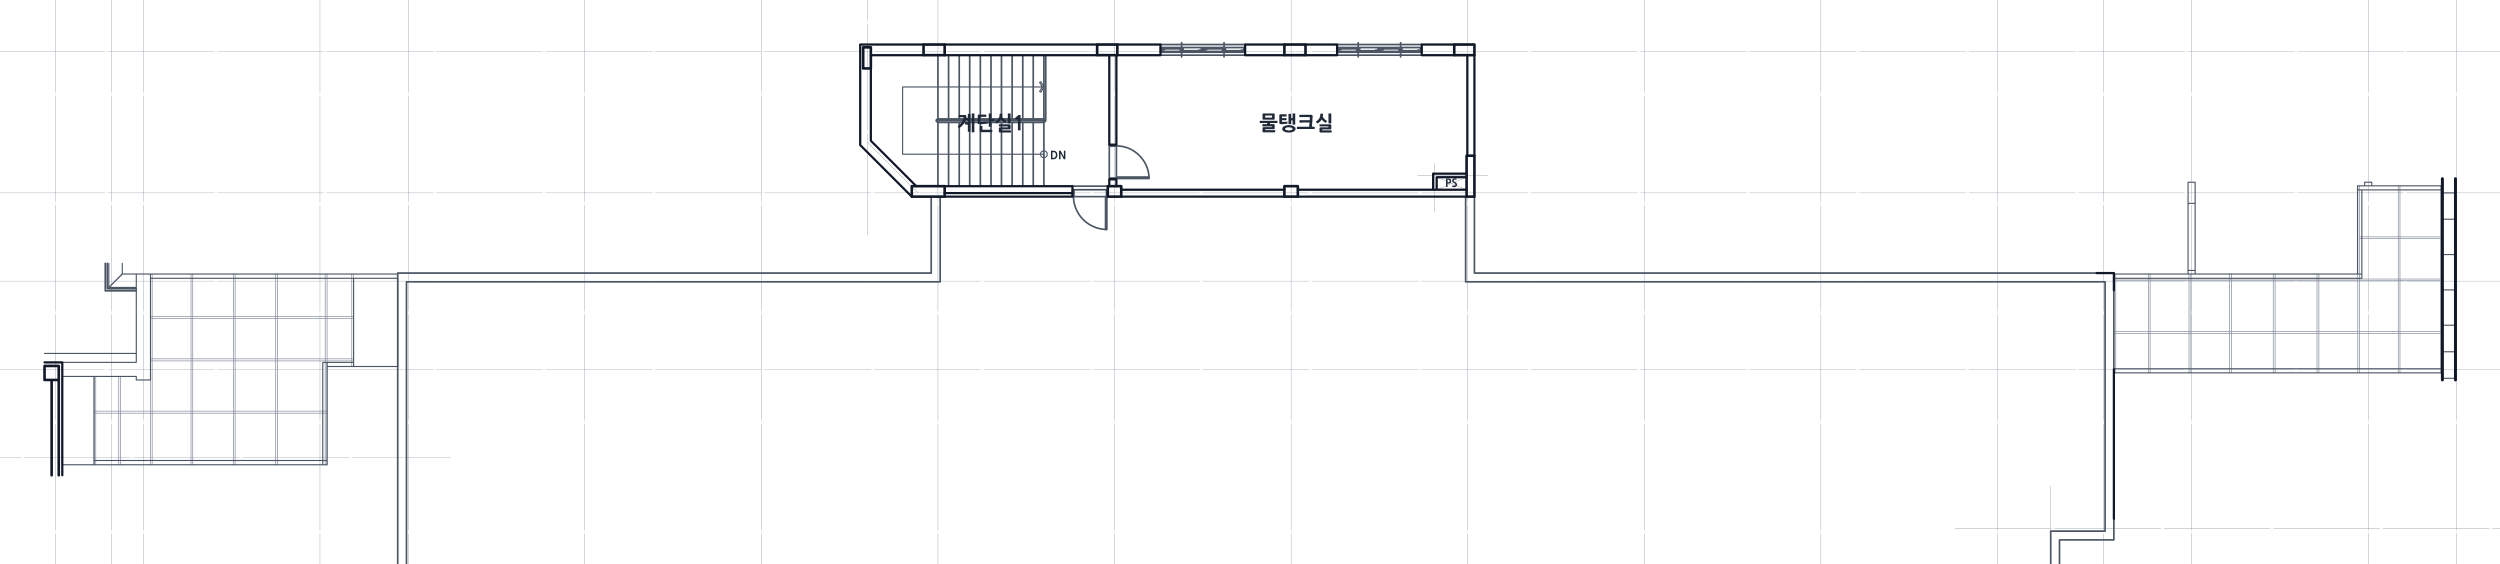
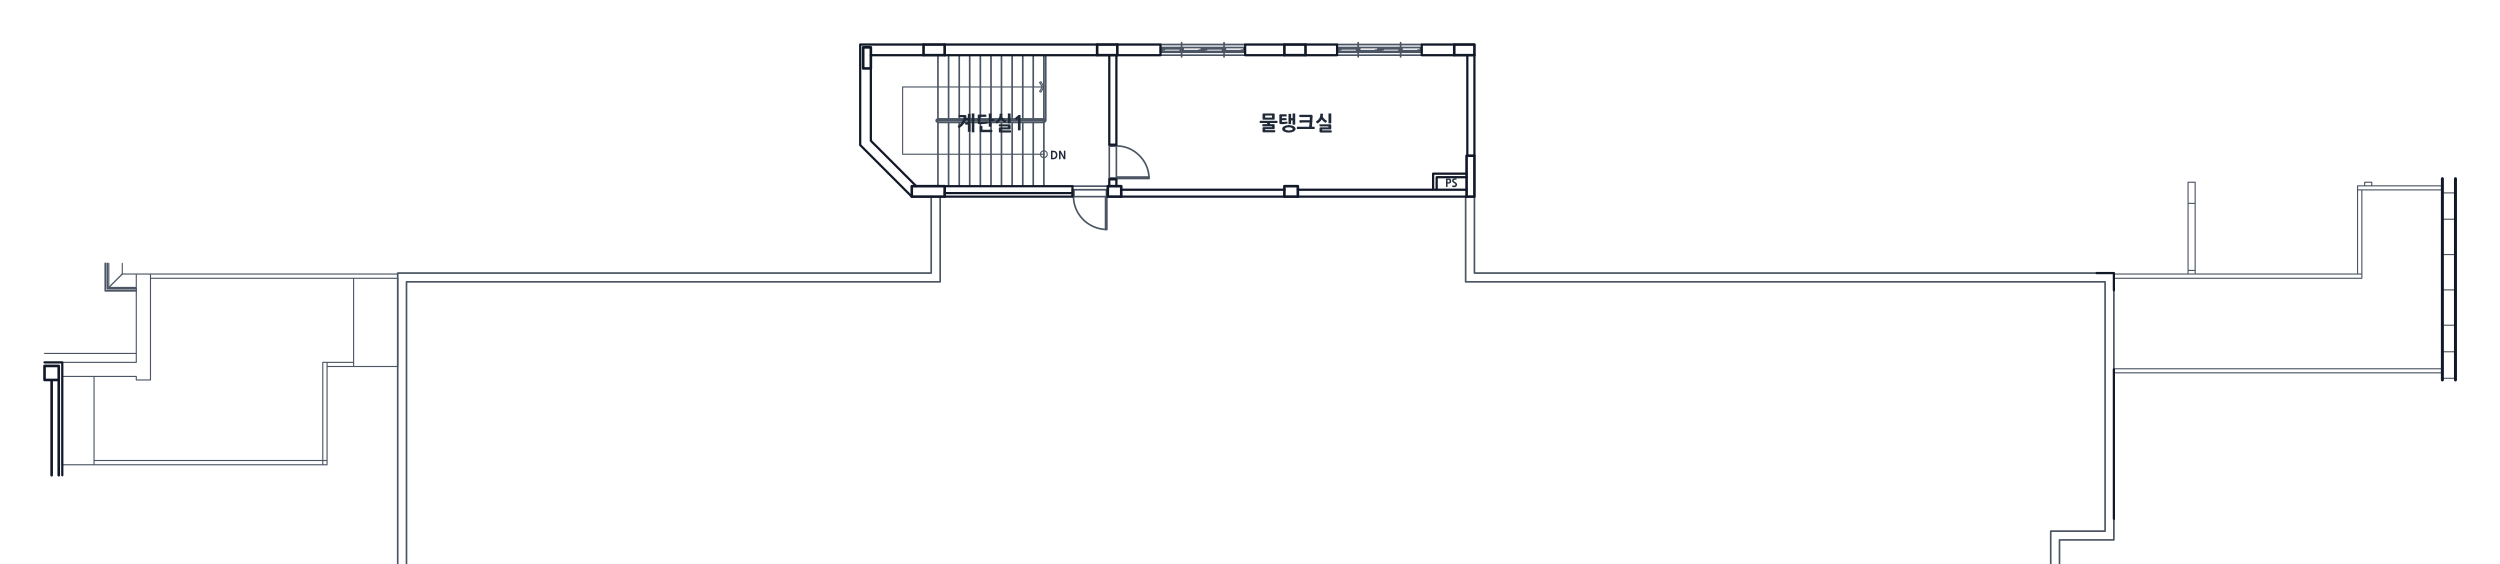
<svg xmlns="http://www.w3.org/2000/svg" viewBox="0 0 802.72 180.88" width="802.72" height="180.88">
-   <path class="l" fill="none" stroke="#8b93a1" stroke-linecap="round" stroke-linejoin="round" stroke-width="0.12" d="M461.3 60.92L470.9 56.9M461.3 56.9L470.9 60.92" />
-   <path class="l" fill="none" stroke="#8b93a1" stroke-linecap="round" stroke-linejoin="round" stroke-width="0.12" d="M-0.46 90.26L33.56 90.26M34.16 90.26L34.16 90.2M34.7 90.26L68.72 90.26M69.32 90.26L69.32 90.2M69.86 90.26L103.88 90.26M104.42 90.26L104.42 90.2M105.02 90.26L139.04 90.26M139.58 90.26L139.58 90.2M140.18 90.26L174.2 90.26M174.74 90.26L174.74 90.2M175.34 90.26L209.3 90.26M209.9 90.26L209.9 90.2M210.44 90.26L244.46 90.26M245.06 90.26L245.06 90.2M245.6 90.26L279.62 90.26M280.22 90.26L280.22 90.2M280.76 90.26L314.78 90.26M315.32 90.26L315.32 90.2M315.92 90.26L349.94 90.26M350.48 90.26L350.48 90.2M351.08 90.26L385.1 90.26M385.64 90.26L385.64 90.2M386.24 90.26L420.2 90.26M420.8 90.26L420.8 90.2M421.34 90.26L455.36 90.26M455.96 90.26L455.96 90.2M456.5 90.26L490.52 90.26M491.12 90.26L491.12 90.2M491.66 90.26L525.68 90.26M526.22 90.26L526.22 90.2M526.82 90.26L560.84 90.26M561.38 90.26L561.38 90.2M561.98 90.26L596 90.26M596.54 90.26L596.54 90.2M597.08 90.26L631.1 90.26M631.7 90.26L631.7 90.2M632.24 90.26L666.26 90.26M666.86 90.26L666.86 90.2M667.4 90.26L701.42 90.26M702.02 90.26L702.02 90.2M702.56 90.26L736.58 90.26M737.12 90.26L737.12 90.2M737.72 90.26L771.74 90.26M772.28 90.26L772.28 90.2M772.88 90.26L806.9 90.26M-24.82 146.96L6.68 146.96M7.22 146.96L7.22 146.9M7.76 146.96L41.78 146.96M42.38 146.96L42.38 146.9M42.92 146.96L76.94 146.96M77.54 146.96L77.54 146.9M78.08 146.96L112.1 146.96M112.64 146.96L112.64 146.9M113.24 146.96L144.68 146.96M244.46 -4.42L244.46 29.6M244.46 30.14L244.46 30.08M244.46 30.74L244.46 64.76M244.46 65.3L244.46 65.24M244.46 65.9L244.46 99.92M244.46 100.46L244.46 100.4M244.46 101L244.46 135.02M244.46 135.62L244.46 135.56M244.46 136.16L244.46 170.18M244.46 170.78L244.46 170.72M244.46 171.32L244.46 205.34M301.16 -4.42L301.16 29.6M301.16 30.14L301.16 30.08M301.16 30.74L301.16 64.76M301.16 65.3L301.16 65.24M301.16 65.9L301.16 99.92M301.16 100.46L301.16 100.4M301.16 101L301.16 135.02M301.16 135.62L301.16 135.56M301.16 136.16L301.16 170.18M301.16 170.78L301.16 170.72M301.16 171.32L301.16 205.34M357.86 -4.42L357.86 29.6M357.86 30.14L357.86 30.08M357.86 30.74L357.86 64.76M357.86 65.3L357.86 65.24M357.86 65.9L357.86 99.92M357.86 100.46L357.86 100.4M357.86 101L357.86 135.02M357.86 135.62L357.86 135.56M357.86 136.16L357.86 170.18M357.86 170.78L357.86 170.72M357.86 171.32L357.86 205.34M414.56 -4.42L414.56 29.6M414.56 30.14L414.56 30.08M414.56 30.74L414.56 64.76M414.56 65.3L414.56 65.24M414.56 65.9L414.56 99.92M414.56 100.46L414.56 100.4M414.56 101L414.56 135.02M414.56 135.62L414.56 135.56M414.56 136.16L414.56 170.18M414.56 170.78L414.56 170.72M414.56 171.32L414.56 205.34M471.26 -4.42L471.26 29.6M471.26 30.14L471.26 30.08M471.26 30.74L471.26 64.76M471.26 65.3L471.26 65.24M471.26 65.9L471.26 99.92M471.26 100.46L471.26 100.4M471.26 101L471.26 135.02M471.26 135.62L471.26 135.56M471.26 136.16L471.26 170.18M471.26 170.78L471.26 170.72M471.26 171.32L471.26 205.34M527.96 -4.42L527.96 29.6M527.96 30.14L527.96 30.08M527.96 30.74L527.96 64.76M527.96 65.3L527.96 65.24M527.96 65.9L527.96 99.92M527.96 100.46L527.96 100.4M527.96 101L527.96 135.02M527.96 135.62L527.96 135.56M527.96 136.16L527.96 170.18M527.96 170.78L527.96 170.72M527.96 171.32L527.96 205.34M584.66 -4.42L584.66 29.6M584.66 30.14L584.66 30.08M584.66 30.74L584.66 64.76M584.66 65.3L584.66 65.24M584.66 65.9L584.66 99.92M584.66 100.46L584.66 100.4M584.66 101L584.66 135.02M584.66 135.62L584.66 135.56M584.66 136.16L584.66 170.18M584.66 170.78L584.66 170.72M584.66 171.32L584.66 205.34M641.3 -4.42L641.3 29.6M641.3 30.14L641.3 30.08M641.3 30.74L641.3 64.76M641.3 65.3L641.3 65.24M641.3 65.9L641.3 99.92M641.3 100.46L641.3 100.4M641.3 101L641.3 135.02M641.3 135.62L641.3 135.56M641.3 136.16L641.3 170.18M641.3 170.78L641.3 170.72M641.3 171.32L641.3 205.34M675.32 -4.42L675.32 29.6M675.32 30.14L675.32 30.08M675.32 30.74L675.32 64.76M675.32 65.3L675.32 65.24M675.32 65.9L675.32 99.92M675.32 100.46L675.32 100.4M675.32 101L675.32 135.02M675.32 135.62L675.32 135.56M675.32 136.16L675.32 170.18M675.32 170.78L675.32 170.72M675.32 171.32L675.32 205.34M703.7 -4.42L703.7 29.6M703.7 30.14L703.7 30.08M703.7 30.74L703.7 64.76M703.7 65.3L703.7 65.24M703.7 65.9L703.7 99.92M703.7 100.46L703.7 100.4M703.7 101L703.7 135.02M703.7 135.62L703.7 135.56M703.7 136.16L703.7 170.18M703.7 170.78L703.7 170.72M703.7 171.32L703.7 205.34M760.4 -4.42L760.4 29.6M760.4 30.14L760.4 30.08M760.4 30.74L760.4 64.76M760.4 65.3L760.4 65.24M760.4 65.9L760.4 99.92M760.4 100.46L760.4 100.4M760.4 101L760.4 135.02M760.4 135.62L760.4 135.56M760.4 136.16L760.4 170.18M760.4 170.78L760.4 170.72M760.4 171.32L760.4 205.34M788.72 -4.42L788.72 29.6M788.72 30.14L788.72 30.08M788.72 30.74L788.72 64.76M788.72 65.3L788.72 65.24M788.72 65.9L788.72 99.92M788.72 100.46L788.72 100.4M788.72 101L788.72 135.02M788.72 135.62L788.72 135.56M788.72 136.16L788.72 170.18M788.72 170.78L788.72 170.72M788.72 171.32L788.72 205.34M658.34 169.64L658.34 197.72M-0.46 118.58L33.56 118.58M34.16 118.58L34.16 118.52M34.7 118.58L68.72 118.58M69.32 118.58L69.32 118.52M69.86 118.58L103.88 118.58M104.42 118.58L104.42 118.52M105.02 118.58L139.04 118.58M139.58 118.58L139.58 118.52M140.18 118.58L174.2 118.58M174.74 118.58L174.74 118.52M175.34 118.58L209.3 118.58M209.9 118.58L209.9 118.52M210.44 118.58L244.46 118.58M245.06 118.58L245.06 118.52M245.6 118.58L279.62 118.58M280.22 118.58L280.22 118.52M280.76 118.58L314.78 118.58M315.32 118.58L315.32 118.52M315.92 118.58L349.94 118.58M350.48 118.58L350.48 118.52M351.08 118.58L385.1 118.58M385.64 118.58L385.64 118.52M386.24 118.58L420.2 118.58M420.8 118.58L420.8 118.52M421.34 118.58L455.36 118.58M455.96 118.58L455.96 118.52M456.5 118.58L490.52 118.58M491.12 118.58L491.12 118.52M491.66 118.58L525.68 118.58M526.22 118.58L526.22 118.52M526.82 118.58L560.84 118.58M561.38 118.58L561.38 118.52M561.98 118.58L596 118.58M596.54 118.58L596.54 118.52M597.08 118.58L631.1 118.58M631.7 118.58L631.7 118.52M632.24 118.58L666.26 118.58M666.86 118.58L666.86 118.52M667.4 118.58L701.42 118.58M702.02 118.58L702.02 118.52M702.56 118.58L736.58 118.58M737.12 118.58L737.12 118.52M737.72 118.58L771.74 118.58M772.28 118.58L772.28 118.52M772.88 118.58L806.9 118.58M627.74 169.64L658.64 169.64M659.18 169.64L659.18 169.58M659.78 169.64L693.8 169.64M694.34 169.64L694.34 169.58M694.88 169.64L728.9 169.64M729.5 169.64L729.5 169.58M730.04 169.64L764.06 169.64M764.66 169.64L764.66 169.58M765.2 169.64L799.22 169.64M799.76 169.64L799.76 169.58M800.36 169.64L831.26 169.64M17.72 -4.42L17.72 29.6M17.72 30.14L17.72 30.08M17.72 30.74L17.72 64.76M17.72 65.3L17.72 65.24M17.72 65.9L17.72 99.92M17.72 100.46L17.72 100.4M17.72 101L17.72 135.02M17.72 135.62L17.72 135.56M17.72 136.16L17.72 170.18M17.72 170.78L17.72 170.72M17.72 171.32L17.72 205.34M46.04 -4.42L46.04 29.6M46.04 30.14L46.04 30.08M46.04 30.74L46.04 64.76M46.04 65.3L46.04 65.24M46.04 65.9L46.04 99.92M46.04 100.46L46.04 100.4M46.04 101L46.04 135.02M46.04 135.62L46.04 135.56M46.04 136.16L46.04 170.18M46.04 170.78L46.04 170.72M46.04 171.32L46.04 205.34M102.74 -4.42L102.74 29.6M102.74 30.14L102.74 30.08M102.74 30.74L102.74 64.76M102.74 65.3L102.74 65.24M102.74 65.9L102.74 99.92M102.74 100.46L102.74 100.4M102.74 101L102.74 135.02M102.74 135.62L102.74 135.56M102.74 136.16L102.74 170.18M102.74 170.78L102.74 170.72M102.74 171.32L102.74 205.34M131.12 -4.42L131.12 29.6M131.12 30.14L131.12 30.08M131.12 30.74L131.12 64.76M131.12 65.3L131.12 65.24M131.12 65.9L131.12 99.92M131.12 100.46L131.12 100.4M131.12 101L131.12 135.02M131.12 135.62L131.12 135.56M131.12 136.16L131.12 170.18M131.12 170.78L131.12 170.72M131.12 171.32L131.12 205.34M187.76 -4.42L187.76 29.6M187.76 30.14L187.76 30.08M187.76 30.74L187.76 64.76M187.76 65.3L187.76 65.24M187.76 65.9L187.76 99.92M187.76 100.46L187.76 100.4M187.76 101L187.76 135.02M187.76 135.62L187.76 135.56M187.76 136.16L187.76 170.18M187.76 170.78L187.76 170.72M187.76 171.32L187.76 205.34M-0.46 61.94L33.56 61.94M34.16 61.94L34.16 61.88M34.7 61.94L68.72 61.94M69.32 61.94L69.32 61.88M69.86 61.94L103.88 61.94M104.42 61.94L104.42 61.88M105.02 61.94L139.04 61.94M139.58 61.94L139.58 61.88M140.18 61.94L174.2 61.94M174.74 61.94L174.74 61.88M175.34 61.94L209.3 61.94M209.9 61.94L209.9 61.88M210.44 61.94L244.46 61.94M245.06 61.94L245.06 61.88M245.6 61.94L279.62 61.94M280.22 61.94L280.22 61.88M280.76 61.94L314.78 61.94M315.32 61.94L315.32 61.88M315.92 61.94L349.94 61.94M350.48 61.94L350.48 61.88M351.08 61.94L385.1 61.94M385.64 61.94L385.64 61.88M386.24 61.94L420.2 61.94M420.8 61.94L420.8 61.88M421.34 61.94L455.36 61.94M455.96 61.94L455.96 61.88M456.5 61.94L490.52 61.94M491.12 61.94L491.12 61.88M491.66 61.94L525.68 61.94M526.22 61.94L526.22 61.88M526.82 61.94L560.84 61.94M561.38 61.94L561.38 61.88M561.98 61.94L596 61.94M596.54 61.94L596.54 61.88M597.08 61.94L631.1 61.94M631.7 61.94L631.7 61.88M632.24 61.94L666.26 61.94M666.86 61.94L666.86 61.88M667.4 61.94L701.42 61.94M702.02 61.94L702.02 61.88M702.56 61.94L736.58 61.94M737.12 61.94L737.12 61.88M737.72 61.94L771.74 61.94M772.28 61.94L772.28 61.88M772.88 61.94L806.9 61.94M-0.46 16.58L33.56 16.58M34.16 16.58L34.16 16.52M34.7 16.58L68.72 16.58M69.32 16.58L69.32 16.52M69.86 16.58L103.88 16.58M104.42 16.58L104.42 16.52M105.02 16.58L139.04 16.58M139.58 16.58L139.58 16.52M140.18 16.58L174.2 16.58M174.74 16.58L174.74 16.52M175.34 16.58L209.3 16.58M209.9 16.58L209.9 16.52M210.44 16.58L244.46 16.58M245.06 16.58L245.06 16.52M245.6 16.58L279.62 16.58M280.22 16.58L280.22 16.52M280.76 16.58L314.78 16.58M315.32 16.58L315.32 16.52M315.92 16.58L349.94 16.58M350.48 16.58L350.48 16.52M351.08 16.58L385.1 16.58M385.64 16.58L385.64 16.52M386.24 16.58L420.2 16.58M420.8 16.58L420.8 16.52M421.34 16.58L455.36 16.58M455.96 16.58L455.96 16.52M456.5 16.58L490.52 16.58M491.12 16.58L491.12 16.52M491.66 16.58L525.68 16.58M526.22 16.58L526.22 16.52M526.82 16.58L560.84 16.58M561.38 16.58L561.38 16.52M561.98 16.58L596 16.58M596.54 16.58L596.54 16.52M597.08 16.58L631.1 16.58M631.7 16.58L631.7 16.52M632.24 16.58L666.26 16.58M666.86 16.58L666.86 16.52M667.4 16.58L701.42 16.58M702.02 16.58L702.02 16.52M702.56 16.58L736.58 16.58M737.12 16.58L737.12 16.52M737.72 16.58L771.74 16.58M772.28 16.58L772.28 16.52M772.88 16.58L806.9 16.58M278.48 -25.96L278.48 6.62M278.48 7.22L278.48 7.16M278.48 7.76L278.48 41.78M278.48 42.38L278.48 42.32M278.48 42.92L278.48 75.5M278.48 45.68L294.74 61.94M460.7 68.12L460.7 52.46M455.18 56.36L477.86 56.36M35.84 205.34L35.84 171.32M35.84 170.78L35.84 170.72M35.84 170.18L35.84 136.16M35.84 135.62L35.84 135.56M35.84 135.02L35.84 101M35.84 100.46L35.84 100.4M35.84 99.92L35.84 65.9M35.84 65.3L35.84 65.24M35.84 64.76L35.84 30.74M35.84 30.14L35.84 30.08M35.84 29.6L35.84 -4.42M658.34 156.02L658.34 173.3M658.34 173.9L658.34 173.84M658.34 174.44L658.34 208.46" />
-   <path class="l" fill="none" stroke="#8b93a1" stroke-linecap="round" stroke-linejoin="round" stroke-width="0.24" d="M30.2 120.86L30.2 149.24M30.74 120.86L30.74 149.24M38.12 120.86L38.12 149.24M38.66 120.86L38.66 149.24M48.32 122L48.32 149.24M48.86 87.98L48.86 149.24M61.34 87.98L61.34 149.24M61.88 87.98L61.88 149.24M74.96 87.98L74.96 149.24M75.5 87.98L75.5 149.24M88.52 87.98L88.52 149.24M89.12 87.98L89.12 149.24M104.42 87.98L104.42 149.24M105.02 87.98L105.02 149.24M112.94 87.98L112.94 117.68M113.54 87.98L113.54 117.68M48.32 101.6L113.54 101.6M48.32 115.22L113.54 115.22M30.2 132.02L105.02 132.02M30.2 132.68L105.02 132.68M48.32 115.88L113.54 115.88M48.32 102.26L113.54 102.26M689.84 87.98L689.84 119.72M690.38 87.98L690.38 119.72M702.86 87.98L702.86 119.72M703.46 87.98L703.46 119.72M715.88 87.98L715.88 119.72M716.48 87.98L716.48 119.72M729.92 87.98L729.92 119.72M730.52 87.98L730.52 119.72M743.96 87.98L743.96 119.72M744.56 87.98L744.56 119.72M757.04 59.66L757.04 119.72M757.58 59.66L757.58 119.72M770.06 59.66L770.06 119.72M770.6 59.66L770.6 119.72M783.62 59.66L783.62 119.72M757.58 76.58L784.22 76.58M757.58 76.04L784.22 76.04M678.74 90.14L784.22 90.14M678.74 89.6L784.22 89.6M678.74 106.4L784.22 106.4M678.74 107.12L784.22 107.12M679.34 87.98L679.34 119.72" />
  <path class="m" fill="none" stroke="#4b5563" stroke-linecap="round" stroke-linejoin="round" stroke-width="0.36" d="M336.26 49.52L336.2 49.1L335.96 48.74L335.6 48.5L335.18 48.44L334.76 48.5L334.4 48.74L334.16 49.1L334.1 49.52L334.16 49.94L334.4 50.3L334.76 50.54L335.18 50.6L335.6 50.54L335.96 50.3L336.2 49.94L336.26 49.52M335.18 49.52L289.82 49.52L289.82 27.92L335.18 27.92L334.22 29.6L333.8 29.36L334.64 27.92L333.8 26.48L334.22 26.24L335.18 27.92M702.56 86.84L702.56 65.3L704.84 65.3L704.84 86.84ZM704.84 87.98L704.84 86.84L702.56 86.84L702.56 87.98M702.56 65.3L702.56 58.52L704.84 58.52L704.84 65.3ZM759.26 59.66L759.26 58.52L761.54 58.52L761.54 59.66M784.22 119.72L678.74 119.72M784.22 118.4L678.74 118.4M784.22 59.66L756.98 59.66L756.98 87.98M105.02 149.24L103.64 149.24L103.64 116.36L105.02 116.36ZM105.02 149.24L20 149.24M30.2 147.86L105.02 147.86M20 120.86L43.76 120.86M20 116.36L43.76 116.36M20 116.36L43.76 116.36M39.26 87.98L39.26 84.56M43.76 120.86L43.76 122L48.32 122L48.32 87.98L43.76 87.98L43.76 116.36M48.32 89.36L127.7 89.36M48.32 87.98L127.7 87.98M105.02 117.68L127.7 117.68M105.02 116.36L113.54 116.36M43.76 87.98L39.26 87.98M14.3 113.48L43.76 113.48M34.94 84.56L34.94 92.3L43.76 92.3M788.42 61.94L784.22 61.94M788.42 70.4L784.22 70.4M788.42 81.74L784.22 81.74M788.42 93.08L784.22 93.08M788.42 104.42L784.22 104.42M788.42 112.94L784.22 112.94M788.42 121.46L784.22 121.46M758.36 87.98L678.74 87.98M758.36 89.36L678.74 89.36M784.22 60.98L756.98 60.98M758.36 60.98L758.36 89.36M113.54 117.68L113.54 89.36L127.7 89.36L127.7 117.68ZM20 149.24L20 120.86L30.2 120.86L30.2 149.24Z" />
  <path class="m" fill="none" stroke="#4b5563" stroke-linecap="round" stroke-linejoin="round" stroke-width="0.42" d="M34.94 92.3L39.26 87.98" />
  <path class="m" fill="none" stroke="#4b5563" stroke-linecap="round" stroke-linejoin="round" stroke-width="0.54" d="M335.18 38.72L301.16 38.72M335.18 38.18L301.16 38.18M335.18 39.26L335.48 39.14L335.72 38.9L335.72 38.54L335.48 38.3L335.18 38.18M301.16 38.18L300.86 38.3L300.62 38.54L300.62 38.9L300.86 39.14L301.16 39.26M335.18 39.32L301.16 39.32M335.18 38.18L335.18 17.72M331.76 38.18L331.76 17.72M328.4 38.18L328.4 17.72M324.98 38.18L324.98 17.72M321.56 38.18L321.56 17.72M318.2 38.18L318.2 17.72M314.78 38.18L314.78 17.72M311.36 38.18L311.36 17.72M308 38.18L308 17.72M304.58 38.18L304.58 17.72M301.16 38.18L301.16 17.72M335.18 38.18L335.18 59.78M331.76 39.32L331.76 59.78M328.4 39.32L328.4 59.78M324.98 39.32L324.98 59.78M321.56 39.32L321.56 59.78M318.2 39.32L318.2 59.78M314.78 39.32L314.78 59.78M311.36 39.32L311.36 59.78M308 39.32L308 59.78M304.58 39.32L304.58 59.78M301.16 39.32L301.16 59.78M456.08 15.26L442.88 15.26M456.08 15.26L442.88 15.26M449.72 18.26L449.72 13.7M443.12 15.92L443.12 15.44M443.24 15.5L443.24 15.92M443.36 15.26L456.08 15.26M443.36 16.76L456.08 16.76M449.24 15.92L449.24 15.5L450.14 15.5L450.14 15.92ZM449.24 16.46L449.24 16.1L450.14 16.1L450.14 16.46ZM443.36 15.26L442.88 15.26M442.88 16.76L443.36 16.76L443.36 15.92L443.12 15.92L443.12 15.44L443.36 15.44L443.36 15.26M443.24 15.92L443.24 15.5L444.14 15.5L444.14 15.92ZM444.14 15.68L449.24 15.68M456.26 16.04L456.26 16.52M456.2 16.46L456.2 16.1M456.5 16.76L456.08 16.76M456.08 15.26L456.08 16.04L456.26 16.04L456.26 16.52L456.08 16.52L456.08 16.76M455.24 16.46L455.24 16.1L456.2 16.1L456.2 16.46ZM455.24 16.28L450.14 16.28M456.08 16.76L442.88 16.76M456.08 16.76L456.5 16.76M456.5 15.26L456.08 15.26L456.5 15.26M443.36 16.52L456.08 16.52M442.88 16.76L442.88 15.26M456.5 16.76L456.5 15.26M442.46 15.26L429.32 15.26M442.46 15.26L429.32 15.26M436.1 18.26L436.1 13.7M429.5 15.92L429.5 15.44M429.62 15.5L429.62 15.92M429.74 15.26L442.46 15.26M429.74 16.76L442.46 16.76M435.62 15.92L435.62 15.5L436.58 15.5L436.58 15.92ZM435.62 16.46L435.62 16.1L436.58 16.1L436.58 16.46ZM429.74 15.26L429.32 15.26M429.32 16.76L429.74 16.76L429.74 15.92L429.5 15.92L429.5 15.44L429.74 15.44L429.74 15.26M429.62 15.92L429.62 15.5L430.52 15.5L430.52 15.92ZM430.52 15.68L435.62 15.68M442.7 16.04L442.7 16.52M442.58 16.46L442.58 16.1M442.88 16.76L442.46 16.76M442.46 15.26L442.46 16.04L442.7 16.04L442.7 16.52L442.46 16.52L442.46 16.76M441.68 16.46L441.68 16.1L442.58 16.1L442.58 16.46ZM441.68 16.28L436.58 16.28M442.46 16.76L429.32 16.76M442.46 16.76L442.88 16.76M442.88 15.26L442.46 15.26L442.88 15.26M429.74 16.52L442.46 16.52M429.32 16.76L429.32 15.26M442.88 16.76L442.88 15.26M473.42 63.14L473.42 87.68L678.74 87.68L678.74 173.36L661.28 173.36L661.28 274.88L241.64 274.88L241.64 256.82L127.7 256.82L127.7 87.68L299 87.68L299 63.14M470.6 63.14L470.6 90.5L675.92 90.5L675.92 170.54L658.46 170.54L658.46 272L244.46 272L244.46 254L130.52 254L130.52 90.5L301.88 90.5L301.88 63.14M399.38 15.26L386.24 15.26M399.38 15.26L386.24 15.26M393.02 18.26L393.02 13.7M386.42 15.92L386.42 15.44M386.54 15.5L386.54 15.92M386.66 15.26L399.38 15.26M386.66 16.76L399.38 16.76M392.54 15.92L392.54 15.5L393.44 15.5L393.44 15.92ZM392.54 16.46L392.54 16.1L393.44 16.1L393.44 16.46ZM386.66 15.26L386.24 15.26M386.24 16.76L386.66 16.76L386.66 15.92L386.42 15.92L386.42 15.44L386.66 15.44L386.66 15.26M386.54 15.92L386.54 15.5L387.44 15.5L387.44 15.92ZM387.44 15.68L392.54 15.68M399.62 16.04L399.62 16.52M399.5 16.46L399.5 16.1M399.8 16.76L399.38 16.76M399.38 15.26L399.38 16.04L399.62 16.04L399.62 16.52L399.38 16.52L399.38 16.76M398.6 16.46L398.6 16.1L399.5 16.1L399.5 16.46ZM398.6 16.28L393.44 16.28M399.38 16.76L386.24 16.76M399.38 16.76L399.8 16.76M399.8 15.26L399.38 15.26L399.8 15.26M386.66 16.52L399.38 16.52M386.24 16.76L386.24 15.26M399.8 16.76L399.8 15.26M385.76 15.26L372.62 15.26M385.76 15.26L372.62 15.26M379.4 18.26L379.4 13.7M372.86 15.92L372.86 15.44M372.92 15.5L372.92 15.92M373.04 15.26L385.76 15.26M373.04 16.76L385.76 16.76M378.98 15.92L378.98 15.5L379.88 15.5L379.88 15.92ZM378.98 16.46L378.98 16.1L379.88 16.1L379.88 16.46ZM373.04 15.26L372.62 15.26M372.62 16.76L373.04 16.76L373.04 15.92L372.86 15.92L372.86 15.44L373.04 15.44L373.04 15.26M372.92 15.92L372.92 15.5L373.88 15.5L373.88 15.92ZM373.88 15.68L378.98 15.68M386 16.04L386 16.52M385.88 16.46L385.88 16.1M386.24 16.76L385.76 16.76M385.76 15.26L385.76 16.04L386 16.04L386 16.52L385.76 16.52L385.76 16.76M384.98 16.46L384.98 16.1L385.88 16.1L385.88 16.46ZM384.98 16.28L379.88 16.28M385.76 16.76L372.62 16.76M385.76 16.76L386.24 16.76M386.24 15.26L385.76 15.26L386.24 15.26M373.04 16.52L385.76 16.52M372.62 16.76L372.62 15.26M386.24 16.76L386.24 15.26M372.62 14.3L399.8 14.3M372.62 17.72L399.8 17.72M429.32 14.3L456.5 14.3M429.32 17.72L456.5 17.72M368.96 56.84L368.78 55.52C368.04 51.14 364.21 47.43 359.78 46.94L358.46 46.82M358.46 57.32L358.46 46.76M356.18 57.32L356.18 46.76M358.46 46.46L358.46 46.76L358.1 46.76L358.1 46.94L356.54 46.94L356.18 46.76L356.18 46.46L358.46 46.46L356.18 46.46M358.46 57.32L358.46 56.84L368.96 56.84L368.96 57.32ZM356.18 57.56L358.46 57.56L358.46 57.32L358.1 57.32L358.1 57.14L356.54 57.14L356.18 57.32L356.18 57.56L358.46 57.56M43.76 92.72L34.46 92.72L34.46 84.56M33.8 84.56L33.8 93.38L43.76 93.38M335.78 38.72L335.78 17.9M344.66 63.14L344.78 64.52C345.49 69.12 349.03 72.71 353.6 73.52L354.98 73.7M355.4 63.14L344.66 63.14M355.4 60.92L344.66 60.92M344.36 63.14L344.66 63.14L344.66 62.78L344.84 62.78L344.84 61.22L344.66 60.92L344.36 60.92L344.36 63.14L344.36 60.92M354.98 73.7L354.98 63.14L355.4 63.14L355.4 73.7ZM355.7 60.92L355.7 63.14L355.4 63.14L355.4 62.78L355.28 62.78L355.28 61.22L355.4 60.92L355.7 60.92L355.7 63.14M355.7 59.78L344.36 59.78" />
  <path class="w" fill="none" stroke="#111827" stroke-linecap="round" stroke-linejoin="round" stroke-width="0.72" d="M473.42 17.72L473.42 50M471.14 17.72L471.14 50M303.32 62L344.36 62M303.32 59.78L344.36 59.78M416.72 63.14L470.9 63.14M416.72 60.92L470.9 60.92M356.18 59.78L356.18 57.56M356.18 46.46L356.18 17.72M358.46 59.78L358.46 57.56M358.46 46.46L358.46 17.72M412.4 63.14L360.02 63.14M412.4 60.92L360.02 60.92M372.62 14.3L358.76 14.3M372.62 17.72L358.76 17.72M358.76 14.3L360.02 14.3M303.32 14.3L352.28 14.3M303.32 17.72L352.28 17.72M419.18 14.3L429.32 14.3M419.18 17.72L429.32 17.72L429.32 14.3M296.54 14.3L276.2 14.3M296.54 17.72L279.62 17.72M276.2 14.3L276.2 46.58L292.76 63.14M279.62 21.98L279.62 45.2L294.2 59.78M678.74 166.58L678.74 118.58M673.22 87.68L678.74 87.68L678.74 93.2M303.32 63.14L344.36 63.14M461.3 60.92L461.3 56.9M460.16 60.92L460.16 55.76M461.3 56.9L470.9 56.9M460.16 55.76L470.9 55.76M466.94 14.3L456.5 14.3M466.94 17.72L456.5 17.72L456.5 14.3M372.62 14.3L372.62 17.72M412.4 14.3L399.8 14.3M412.4 17.72L399.8 17.72L399.8 14.3M358.46 57.56L356.18 57.56M358.46 46.46L356.18 46.46M20 122L20 152.6M20 116.36L20 122M14.3 116.36L20 116.36M14.3 116.36L20 116.36M344.36 63.14L344.36 59.78" />
  <path class="w" fill="none" stroke="#111827" stroke-linecap="round" stroke-linejoin="round" stroke-width="0.84" d="M470.9 63.14L470.9 50L473.42 50L473.42 63.14ZM355.7 63.14L355.7 59.78L360.02 59.78L360.02 63.14ZM412.4 63.14L412.4 59.78L416.72 59.78L416.72 63.14ZM277.16 21.98L277.16 15.2L279.62 15.2L279.62 21.98ZM296.54 17.72L296.54 14.3L303.32 14.3L303.32 17.72ZM412.4 17.72L412.4 14.3L419.18 14.3L419.18 17.72ZM352.28 17.72L352.28 14.3L358.76 14.3L358.76 17.72ZM466.94 17.72L466.94 14.3L473.42 14.3L473.42 17.72ZM292.76 63.14L292.76 59.78L303.32 59.78L303.32 63.14ZM16.58 122L16.58 152.6M18.86 122L18.86 152.6M18.86 117.5L18.86 122M18.86 117.5L18.86 122M14.3 122L14.3 117.5L18.86 117.5L18.86 122Z" />
  <path class="w" fill="none" stroke="#111827" stroke-linecap="round" stroke-linejoin="round" stroke-width="0.96" d="M784.22 122L784.22 57.38M788.42 122L788.42 57.38" />
  <path class="t" fill="#1f2937" d="M309.2 38.54L309.14 38.6L308.84 39.2L308.78 39.26L308.72 39.38L308.66 39.5L308.54 39.56L308.48 39.68L308.36 39.74L308.3 39.86L308.24 39.92L308.18 39.98L308.06 40.04L308 40.16L307.76 40.28L307.7 40.4L307.58 40.46L307.52 40.52L307.58 40.64L307.82 41.06L307.94 41.12L308.06 41.06L308.12 41.06L308.24 40.94L308.36 40.88L308.54 40.7L308.66 40.64L308.72 40.58L308.84 40.46L309.2 40.1C309.7 39.53 309.67 39.41 310.04 38.78L310.04 38.66L310.1 38.54L310.76 38.54M309.8 36.92L307.88 36.92L307.82 37.04L307.82 37.52L307.94 37.64L309.26 37.64L309.38 37.7L309.38 37.88L310.22 37.82L310.28 37.76L310.28 37.22L310.22 37.1L310.16 37.04L310.16 36.98L310.04 36.98L309.92 36.92M311.48 36.56L310.76 36.56L310.76 37.82L310.22 37.82L309.38 37.88L309.38 38L309.32 38.12L309.32 38.24L309.2 38.48L309.2 38.54L310.76 38.54L310.76 39.32L310.04 39.32L309.92 39.44L309.92 39.92L309.98 40.04L310.76 40.04L310.76 42.32L311.48 42.32L311.6 42.2L311.6 36.68L311.54 36.56M312.74 36.44L312.02 36.44L312.02 42.5L312.86 42.5L312.86 36.44M315.32 40.46L314.6 40.46L314.6 41.96C314.56 42.5 314.72 42.31 315.02 42.44L318.5 42.44L318.62 42.32L318.62 41.78L318.5 41.66L315.5 41.66L315.44 41.6L315.44 40.46M316.94 39.02L316.88 39.02C316.11 39.11 315.71 39.17 314.9 39.14L313.94 39.44L313.94 39.62L314 39.68L314.06 39.8L314.12 39.8L314.24 39.86C314.66 39.86 315.08 39.86 315.5 39.86L315.62 39.86L315.74 39.8L316.22 39.8L316.34 39.74L316.58 39.74L316.76 39.68L317 39.68L317.06 39.62L317.18 39.62L317.18 39.5L317.12 39.08L317.06 39.02M316.58 36.8L314.36 36.8C313.98 36.78 313.92 36.84 313.94 37.22L313.94 39.44L314.9 39.14L314.84 39.14L314.78 39.08L314.78 37.64L314.84 37.52L316.64 37.52L316.7 37.4L316.7 36.92L316.64 36.86M318.26 36.44L317.48 36.44L317.48 40.7L318.32 40.7L318.32 38.96L319.22 38.96L319.28 38.84L319.28 38.36L319.22 38.24L318.32 38.24L318.32 36.5M324.02 39.92L320.72 39.92L320.72 40.58L323.54 40.58L323.6 40.7L323.6 40.82L323.54 40.88L321.02 40.88L320.78 41L320.72 41.12L320.72 42.32L320.78 42.44L320.84 42.44L320.9 42.5L321.02 42.56L324.5 42.56L324.62 42.5L324.62 41.9L324.5 41.84L321.68 41.84L321.56 41.78L321.56 41.6L321.68 41.54L324.32 41.54L324.38 41.48L324.44 41.48L324.44 41.36L324.5 41.3L324.5 40.22L324.38 39.98L324.26 39.92L324.14 39.92M322.4 38.3L321.44 38.36L321.5 38.48C321.66 38.64 321.82 38.8 321.98 38.96L322.04 38.96L322.1 39.08C322.37 39.19 322.37 39.27 322.64 39.38L322.76 39.44L322.82 39.38L323.06 38.96L323.12 38.84L323 38.78L323 38.72L322.88 38.66L322.82 38.6L322.7 38.54L322.64 38.48L322.52 38.42M321.14 36.5L321.02 36.5L320.96 36.62L320.96 36.8C321 37.05 320.85 37.68 320.72 37.88L320.66 38L320.6 38.12L320.48 38.18L320.42 38.3L320.36 38.36L320.3 38.48L320.18 38.54L319.88 38.84L319.64 38.96L319.58 39.08L319.64 39.2L319.88 39.56L320 39.68L320 39.62L320.18 39.56L320.3 39.5L320.42 39.44L320.6 39.26L320.72 39.2L320.78 39.14L320.96 38.96L321.02 38.84L321.14 38.78L321.26 38.54L321.38 38.42L321.44 38.36L322.4 38.3L322.34 38.24L322.28 38.12L322.16 38.06L322.1 37.94L321.98 37.88L321.86 37.64L321.8 37.58L321.74 37.46L321.8 37.4L321.8 37.04L321.86 36.86L321.86 36.62L321.8 36.56L321.74 36.5M324.38 36.44L323.6 36.44L323.6 39.56L323.72 39.62L324.38 39.62L324.44 39.56L324.5 39.5L324.5 36.56L324.44 36.44M325.94 38.06L326.3 38.48L326.36 38.54L326.48 38.48L326.84 38.12M327.5 36.92L327.08 36.92L326.96 36.98L325.94 37.88L325.88 38L325.94 38.06L326.84 38.12L326.84 41.84L327.68 41.84L327.68 36.92M339.2 48.8L338.18 48.86L338.48 48.86L338.54 48.92L338.66 48.92L338.72 48.98L338.78 49.04C338.87 49.12 338.94 49.23 338.96 49.34L338.96 49.4L339.02 49.46L339.02 50.06L338.96 50.12L338.96 50.18L338.9 50.24L338.9 50.3L338.78 50.42L338.72 50.48L338.72 50.54L338.66 50.54L338.6 50.6L338.48 50.66L338.36 50.66L338.3 50.72L337.94 50.72L339.14 50.72C339.29 50.74 339.29 50.54 339.38 50.48L339.38 50.36L339.44 50.36L339.44 50.18L339.5 50.12L339.5 49.34L339.44 49.28L339.44 49.16L339.38 49.1L339.38 49.04L339.32 48.98L339.32 48.92L339.26 48.86M338.18 48.38L337.58 48.38L337.52 48.44L337.46 48.44L337.46 51.14L337.58 51.14C337.86 51.14 338.14 51.14 338.42 51.14L338.54 51.08L338.66 51.08L338.72 51.02L338.78 51.02L338.84 50.96L338.9 50.96L338.96 50.9L339.02 50.9L339.14 50.78L339.14 50.72L337.94 50.72L337.94 48.86L338.18 48.86L339.2 48.8L339.14 48.74L339.08 48.68L339.02 48.62L338.96 48.56L338.9 48.56L338.84 48.5L338.72 48.5L338.66 48.44L338.24 48.44M340.04 48.5L340.04 51.14L340.52 51.14L340.52 49.22M341.96 48.38L341.66 48.38L341.6 48.44L341.6 50.36L342.08 51.08L342.08 48.44L342.02 48.44M340.46 48.38L340.1 48.38L340.04 48.44L340.04 48.5L340.52 49.22L341.54 51.08L341.6 51.14L342.08 51.14L342.08 51.08L341.6 50.36L340.58 48.44L340.52 48.44M465.86 57.74L465.14 57.74L465.26 57.74L465.32 57.8L465.44 57.92L465.44 58.34L465.38 58.4L465.38 58.46L465.32 58.46L465.26 58.52L464.78 58.52L465.86 58.58L465.92 58.46L465.92 58.28L465.98 58.22L465.98 58.04L465.92 57.92L465.92 57.74M465.08 57.32L464.3 57.32L464.3 60.02L464.78 60.02L464.78 58.94L465.44 58.94L465.44 58.88L465.5 58.88L465.56 58.82L465.62 58.82L465.74 58.7L465.8 58.7L465.8 58.64L465.86 58.58L464.78 58.52L464.78 57.74L465.86 57.74L465.86 57.68L465.8 57.62L465.74 57.56L465.74 57.5L465.68 57.5C465.57 57.38 465.43 57.29 465.26 57.32L465.14 57.32M466.34 59.54L466.28 59.54L466.28 59.96L466.34 60.02L466.52 60.02L466.58 60.08L467.24 60.08L467.3 60.02L467.36 60.02L467.48 59.9L467.54 59.9L467.6 59.84L467.66 59.78L467.72 59.72L467.72 59.66L466.88 59.6L466.52 59.6L466.46 59.54L466.4 59.54M466.34 57.62L466.34 57.74L466.28 57.8L466.28 58.22L466.34 58.28L466.34 58.34L466.4 58.4L466.4 58.46L466.46 58.46L466.46 58.52L466.52 58.52L466.64 58.64L466.7 58.64L466.82 58.76L466.88 58.76L467 58.88L467.06 58.88L467.24 59.06L467.24 59.12L467.3 59.12L467.3 59.42L467.24 59.48L467.24 59.54L467.18 59.54L467.12 59.6L466.88 59.6L467.72 59.66L467.78 59.6L467.78 59.48L467.84 59.42L467.84 59.12L467.78 59.06L467.78 58.94L467.66 58.82L467.6 58.76L467.54 58.7L467.48 58.7L467.42 58.64L467.42 58.58L467.36 58.52L467.3 58.52L467.18 58.4L467.06 58.4L467.06 58.34L467 58.34L466.88 58.22L466.82 58.22L466.82 58.16L466.76 58.1L466.76 57.86L466.82 57.8L466.88 57.8L466.94 57.74L467 57.68L467.12 57.68M467.12 57.26L467.06 57.26C466.79 57.23 466.58 57.37 466.4 57.56L466.34 57.62L467.12 57.68L467.36 57.68L467.48 57.74L467.6 57.74L467.72 57.44L467.72 57.38L467.66 57.32L467.6 57.32L467.48 57.26L467.18 57.26M410.06 38.78L404.6 38.78L404.48 38.84L404.48 39.44L404.6 39.5L406.88 39.5L406.88 39.86L405.5 39.86L405.38 39.92L405.32 39.98L405.32 40.4L405.38 40.52L405.5 40.58L408.38 40.58L408.44 40.64L408.44 40.76L408.38 40.82L405.68 40.82L405.44 40.94L405.38 41.06L405.38 42.26L405.44 42.38L405.44 42.44L405.56 42.44L405.68 42.5L409.34 42.5L409.46 42.38L409.46 41.96L409.4 41.84L409.34 41.78L406.28 41.78L406.22 41.72L406.22 41.54L406.28 41.48L409.1 41.48L409.22 41.42L409.28 41.3L409.28 40.04L409.22 39.98L409.1 39.92L408.98 39.86L407.78 39.86L407.78 39.5L410.12 39.5L410.18 39.38L410.18 38.84M409.28 36.86L408.32 37.1L408.44 37.16L408.44 37.76L406.34 37.76L405.38 38L405.38 38.24L405.44 38.36L405.56 38.42L409.1 38.42L409.22 38.36L409.28 38.24L409.28 38M408.86 36.44L405.56 36.44L405.44 36.5L405.44 36.56L405.38 36.68L405.38 38L406.34 37.76L406.28 37.76L406.22 37.64L406.22 37.28L406.28 37.16L406.34 37.1L408.32 37.1L409.28 36.86L409.28 36.62L409.22 36.5L409.1 36.44L408.98 36.44M415.7 40.82L413.84 40.88L414.32 40.88L414.56 41L414.68 41L414.74 41.06L414.86 41.12L414.98 41.18L415.04 41.3L415.04 41.54L414.92 41.6L414.92 41.66L414.68 41.78L414.5 41.78L414.38 41.84L414.2 41.84L414.08 41.9L413.84 41.9L411.92 41.96L412.04 42.02L412.1 42.08L412.22 42.2L412.34 42.26L412.4 42.26L412.76 42.44L412.88 42.44L413 42.5L413.18 42.5L413.3 42.56L414.26 42.56L414.38 42.5L414.62 42.5L414.74 42.44L414.86 42.44L415.1 42.32L415.22 42.32L415.34 42.26L415.4 42.2L415.52 42.14L415.82 41.84L416 41.48L416 41.3L415.94 41.18L415.94 41.06L415.88 41L415.82 40.88M413.84 40.16L413.66 40.16L413.48 40.22L413.12 40.22L413 40.28L412.94 40.28L412.82 40.34L412.64 40.34L412.58 40.4L412.34 40.52L412.22 40.52L412.16 40.64L412.04 40.7L411.86 40.88L411.74 41.12L411.74 41.24L411.68 41.36L411.68 41.42L411.74 41.54L411.74 41.66L411.8 41.78L411.86 41.84L411.92 41.96L413.84 41.9L413.6 41.9L413.48 41.84L413.36 41.84L413.18 41.78L413.06 41.78L413 41.72L412.94 41.72L412.7 41.6L412.64 41.48L412.64 41.3L412.7 41.18L412.76 41.18L412.82 41.06C413.15 40.92 413.47 40.84 413.84 40.88L415.7 40.82L415.64 40.7L415.52 40.64L415.46 40.58L415.22 40.46L415.1 40.4L415.04 40.34L414.86 40.34C414.7 40.26 414.38 40.2 414.2 40.22L414.08 40.16L413.96 40.16M413.3 39.02L413.18 39.02L413.12 39.08L412.88 39.08L412.76 39.14L411.98 39.14L410.78 39.32L410.78 39.56L410.84 39.62L410.9 39.74L411.02 39.8L411.14 39.86L412.16 39.86L412.28 39.8L412.7 39.8L412.82 39.74L413.12 39.74L413.24 39.68L413.36 39.68L413.42 39.62L413.42 39.56L413.36 39.14M412.94 37.94L412.82 37.94C412.46 37.94 412.1 37.94 411.74 37.94L411.62 37.94L413.06 38L413.06 37.94M413 36.68L411.08 36.68L410.96 36.74L410.84 36.8L410.78 36.92L410.78 39.32L411.98 39.14L411.68 39.14L411.62 39.08L411.62 38.6L413 38.6L413.06 38.54L413.12 38.42L413.06 38L411.62 37.94L411.62 37.46L411.74 37.4L413.06 37.4L413.12 37.28L413.12 36.8L413.06 36.74M414.44 36.56L413.72 36.56L413.72 39.86L414.44 39.86L414.56 39.8L414.56 38.66L415.04 38.66L414.56 37.94L414.56 36.56M415.76 36.44L415.04 36.44L415.04 37.94L414.56 37.94L415.04 38.66L415.04 40.04L415.88 40.04L415.88 36.44M416.54 40.7L416.42 40.76L416.42 41.42L422.12 41.42L422.12 40.76L422 40.7L420.32 40.7M421.34 39.26L420.5 39.32L420.5 39.44L420.44 39.56L420.44 40.1L420.38 40.22L420.38 40.58L420.32 40.7L421.22 40.7L421.22 40.64C421.2 40.35 421.37 39.78 421.34 39.5L421.34 39.38M420.98 36.86L417.26 36.86L417.2 36.98L417.2 37.46L417.32 37.58L420.56 37.58L420.56 37.64C420.56 37.9 420.56 38.16 420.56 38.42L420.56 38.6L420.44 38.6C419.42 38.6 418.4 38.6 417.38 38.6L417.26 38.66L417.26 39.32L417.38 39.38L417.5 39.38C418.14 39.42 418.06 39.28 418.7 39.32L419 39.32C419.46 39.32 419.92 39.32 420.38 39.32L420.5 39.32L421.34 39.26L421.34 39.2L421.4 39.08C421.4 38.78 421.4 38.48 421.4 38.18L421.4 38.06L421.46 37.94L421.46 37.28L421.4 37.16L421.4 37.04L421.34 36.92L421.22 36.92L421.16 36.86M426.98 39.92L423.68 39.92L423.68 40.58L426.5 40.58L426.56 40.7L426.56 40.82L426.5 40.88L423.98 40.88L423.74 41L423.68 41.12L423.68 42.32L423.74 42.44L423.8 42.44L423.86 42.5L423.98 42.56L427.46 42.56L427.58 42.5L427.58 41.9L427.46 41.84L424.64 41.84L424.52 41.78L424.52 41.6L424.64 41.54L427.28 41.54L427.34 41.48L427.4 41.48L427.4 41.36L427.46 41.3L427.46 40.22L427.34 39.98L427.22 39.92L427.1 39.92M425.36 38.3L424.4 38.36L424.46 38.48C424.62 38.64 424.78 38.8 424.94 38.96L425 38.96L425.06 39.08C425.33 39.19 425.33 39.27 425.6 39.38L425.72 39.44L425.78 39.38L426.02 38.96L426.08 38.84L425.96 38.78L425.96 38.72L425.84 38.66L425.78 38.6L425.66 38.54L425.6 38.48L425.48 38.42M424.1 36.5L423.98 36.5L423.92 36.62L423.92 36.8C423.96 37.05 423.81 37.68 423.68 37.88L423.56 38.12L423.44 38.18L423.38 38.3L423.32 38.36L423.26 38.48L423.14 38.54L422.84 38.84L422.72 38.9L422.6 38.96L422.54 39.08L422.6 39.2L422.84 39.56L422.96 39.68L422.96 39.62L423.14 39.56L423.26 39.5L423.38 39.44L423.56 39.26L423.68 39.2L423.92 38.96L423.98 38.84L424.1 38.78L424.16 38.66L424.22 38.54L424.34 38.42L424.4 38.36L425.36 38.3L425.3 38.24L425.24 38.12L425.12 38.06L425.06 37.94L424.94 37.88L424.82 37.64L424.76 37.58L424.7 37.46L424.76 37.4L424.76 37.04L424.82 36.86L424.82 36.62L424.76 36.56L424.7 36.5M427.34 36.44L426.56 36.44L426.56 39.56L426.68 39.62L427.34 39.62L427.4 39.56L427.46 39.5L427.46 36.56L427.4 36.44" />
</svg>
